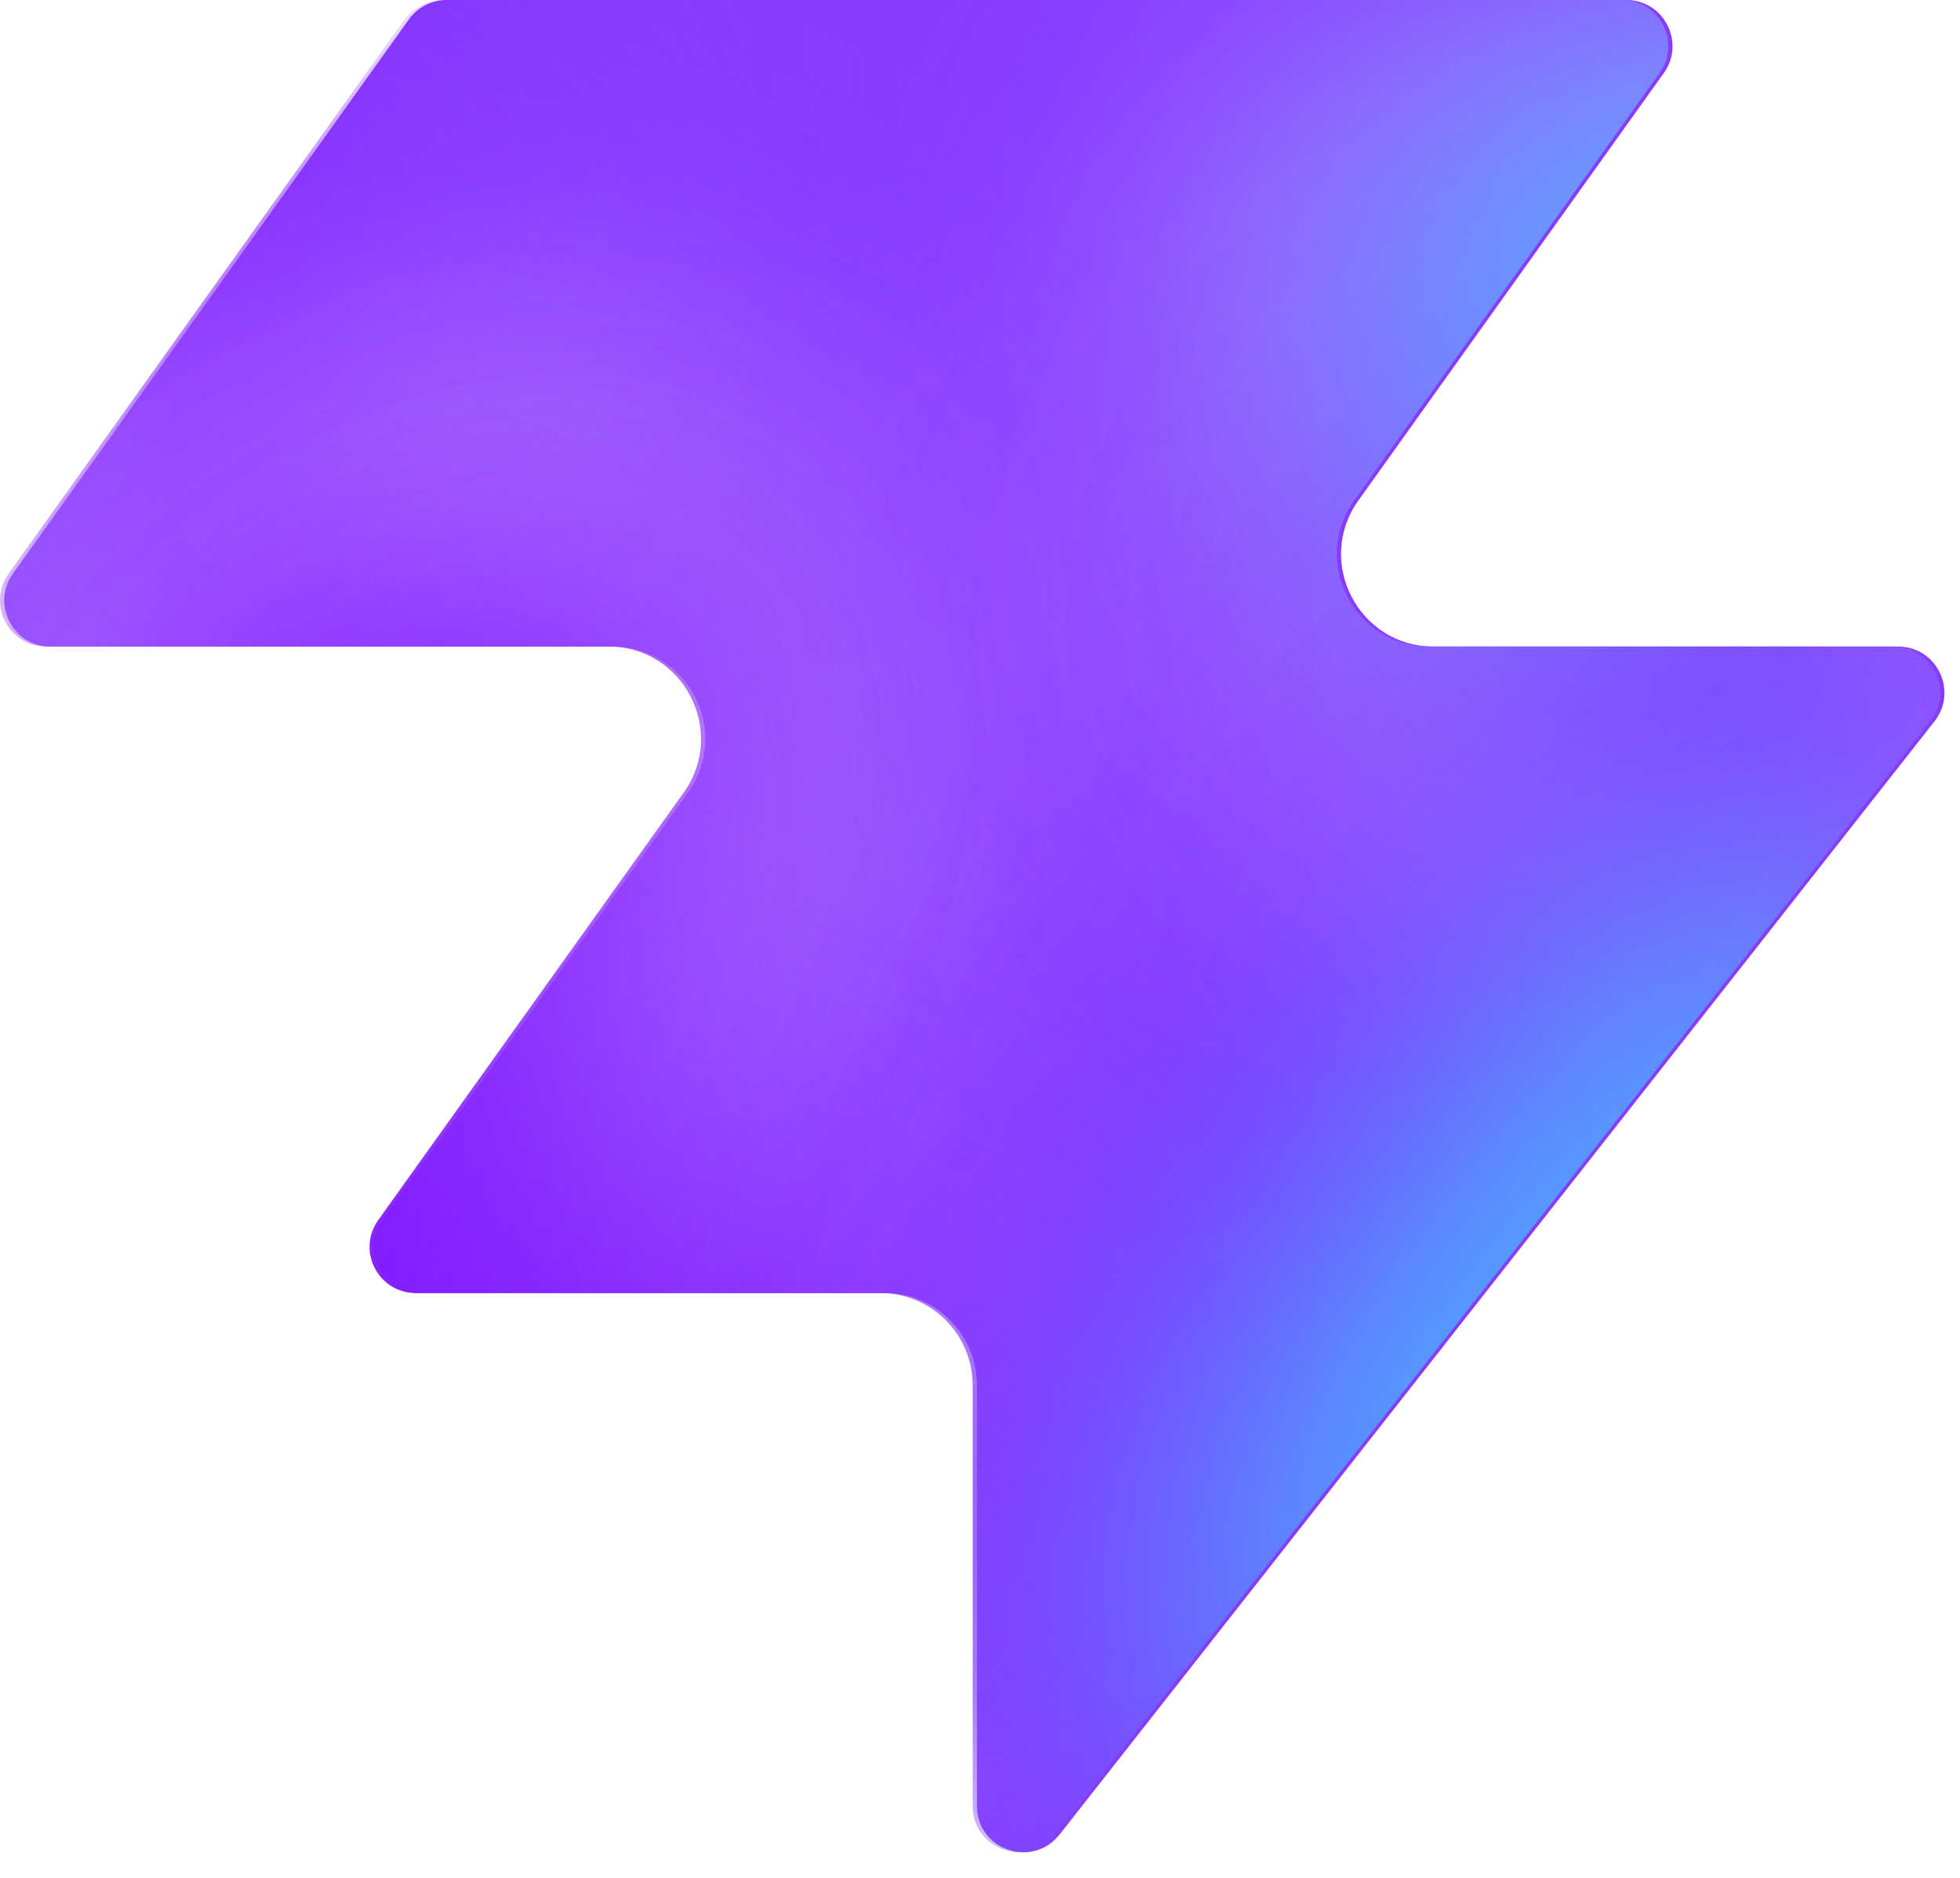
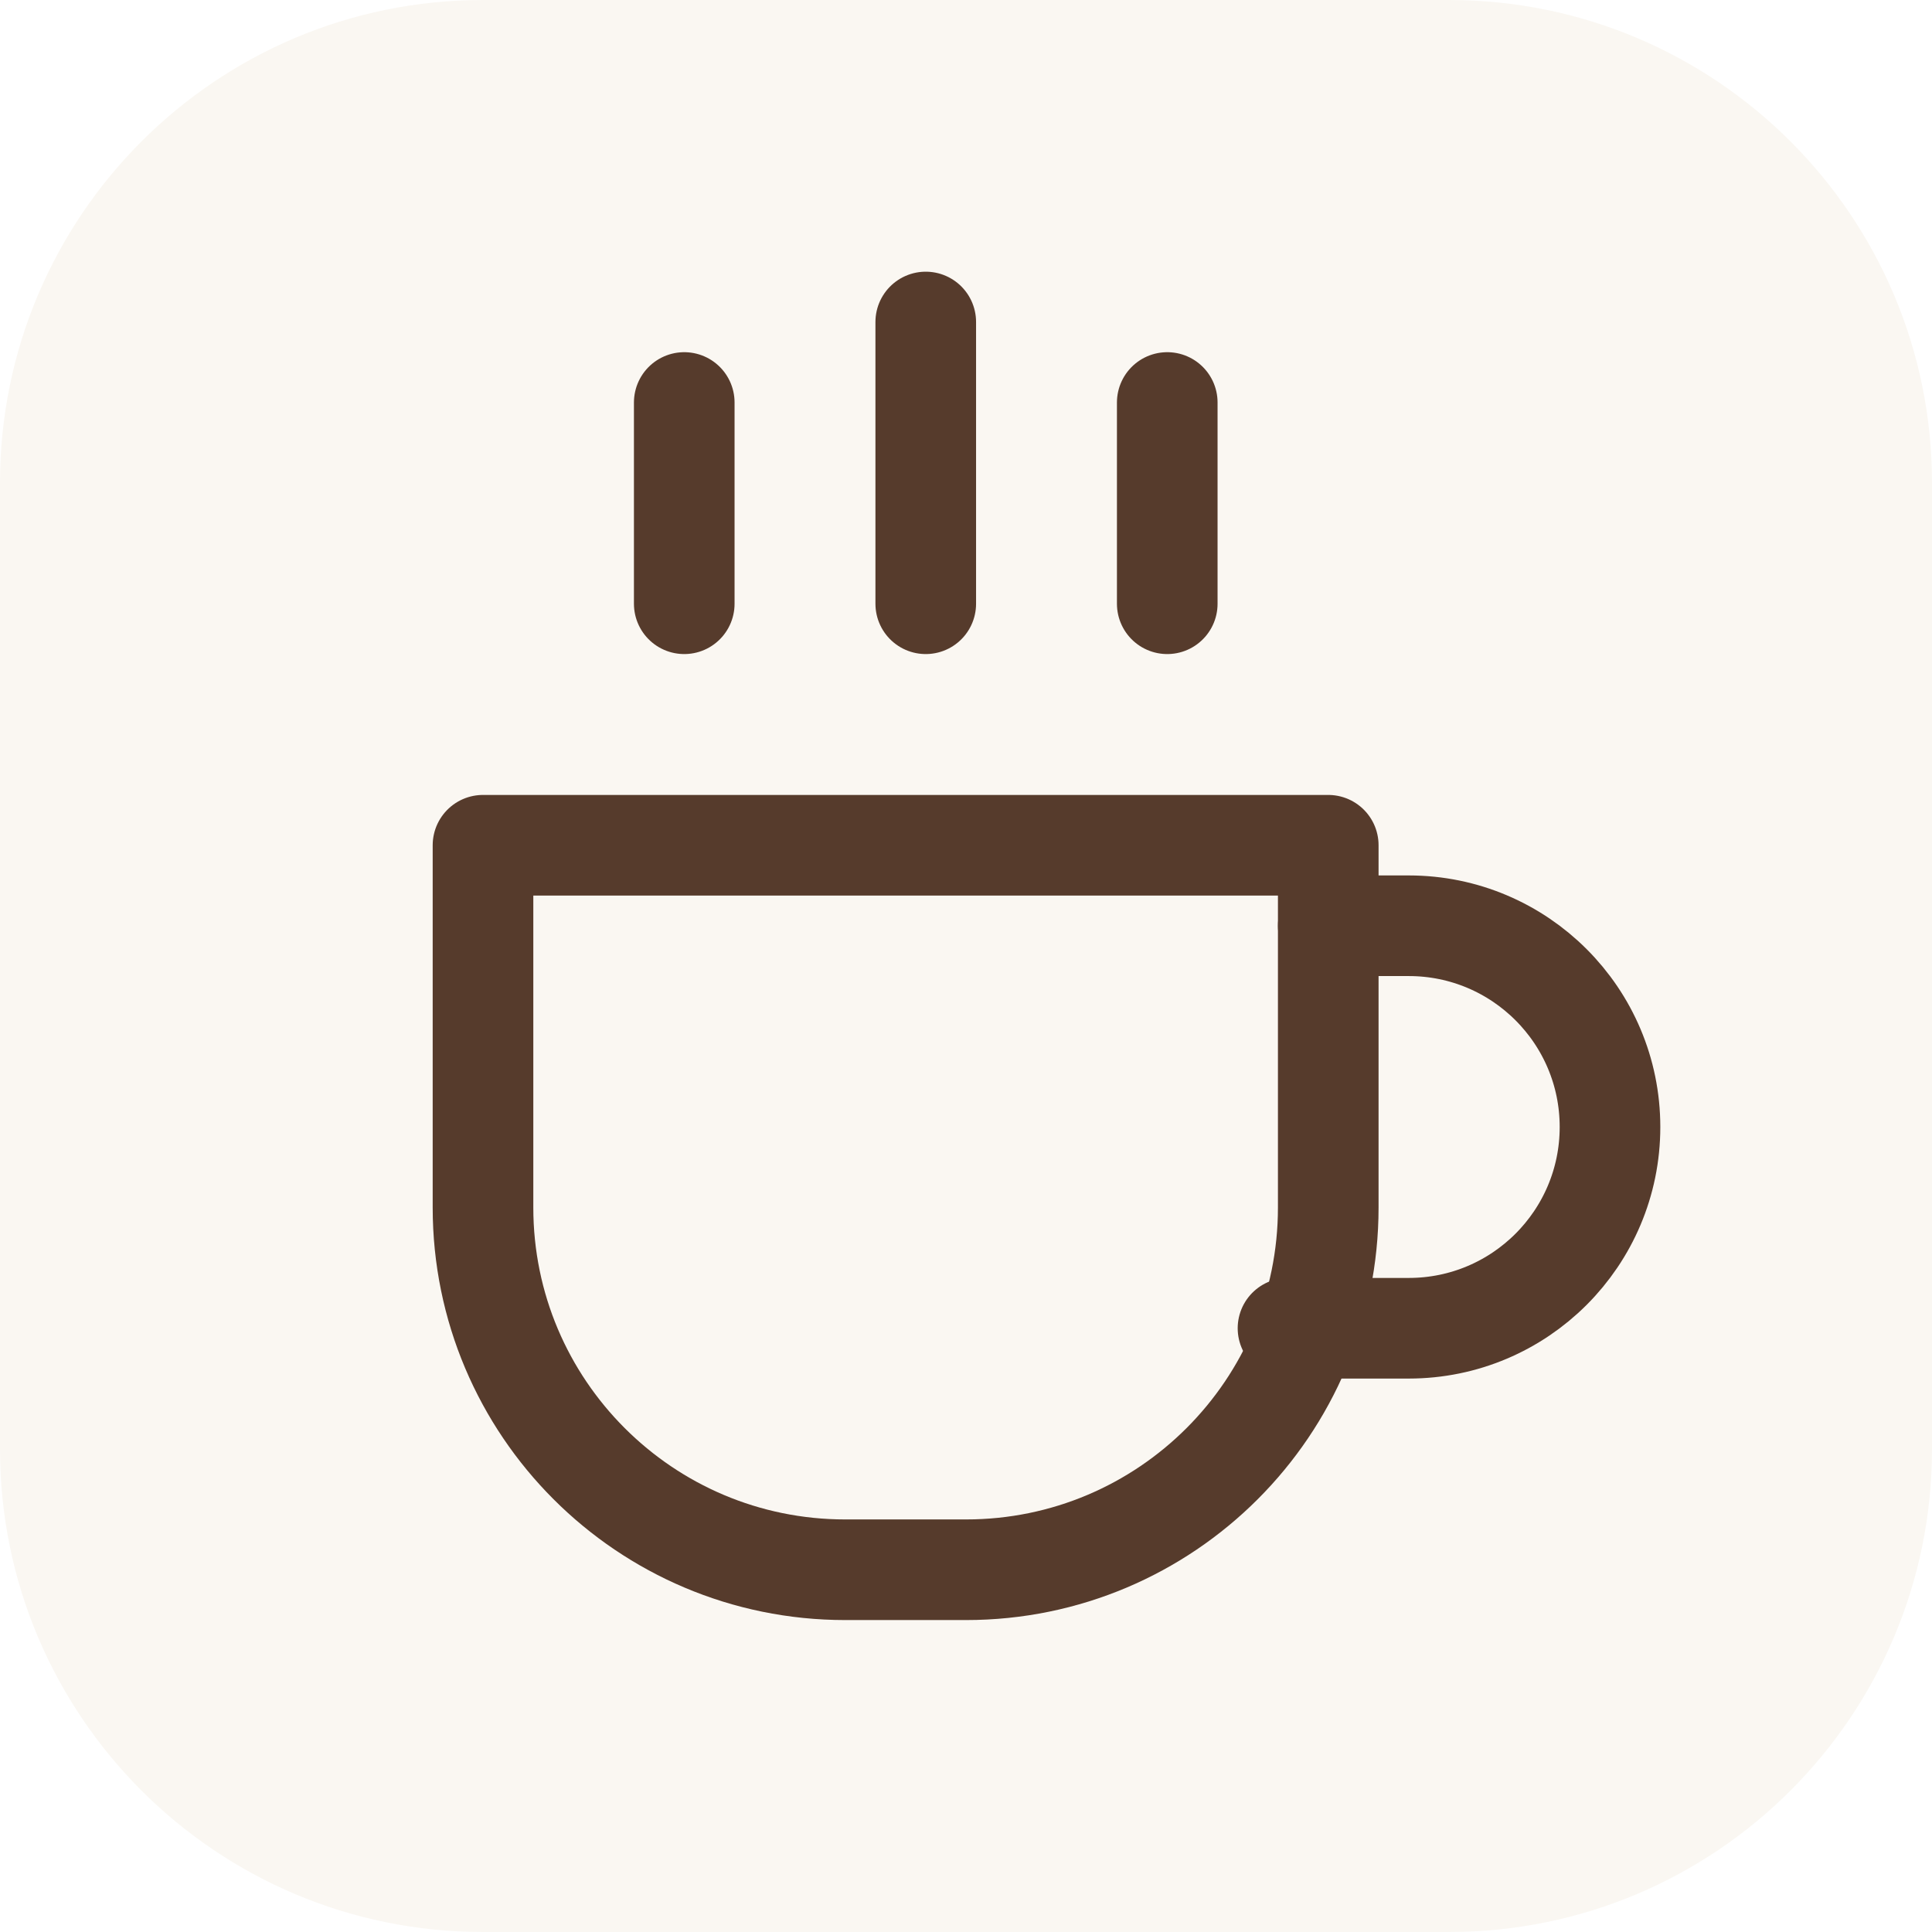
- <svg xmlns="http://www.w3.org/2000/svg" width="48" height="46" fill="none" viewBox="0 0 48 46">
-   <path fill="#863bff" d="M25.946 44.938c-.664.845-2.021.375-2.021-.698V33.937a2.26 2.26 0 0 0-2.262-2.262H10.287c-.92 0-1.456-1.04-.92-1.788l7.48-10.471c1.07-1.497 0-3.578-1.842-3.578H1.237c-.92 0-1.456-1.04-.92-1.788L10.013.474c.214-.297.556-.474.92-.474h28.894c.92 0 1.456 1.04.92 1.788l-7.48 10.471c-1.07 1.498 0 3.579 1.842 3.579h11.377c.943 0 1.473 1.088.89 1.83L25.947 44.94z" style="fill:#863bff;fill:color(display-p3 .525 .23 1);fill-opacity:1" />
-   <mask id="a" width="48" height="46" x="0" y="0" maskUnits="userSpaceOnUse" style="mask-type:alpha">
-     <path fill="#000" d="M25.842 44.938c-.664.844-2.021.375-2.021-.698V33.937a2.26 2.26 0 0 0-2.262-2.262H10.183c-.92 0-1.456-1.04-.92-1.788l7.48-10.471c1.07-1.498 0-3.579-1.842-3.579H1.133c-.92 0-1.456-1.04-.92-1.787L9.91.473c.214-.297.556-.474.92-.474h28.894c.92 0 1.456 1.04.92 1.788l-7.48 10.471c-1.07 1.498 0 3.578 1.842 3.578h11.377c.943 0 1.473 1.088.89 1.832L25.843 44.94z" style="fill:#000;fill-opacity:1" />
-   </mask>
-   <g mask="url(#a)">
-     <g filter="url(#b)">
-       <ellipse cx="5.508" cy="14.704" fill="#ede6ff" rx="5.508" ry="14.704" style="fill:#ede6ff;fill:color(display-p3 .927 .903 1);fill-opacity:1" transform="matrix(.00324 1 1 -.00324 -4.47 31.516)" />
-     </g>
-     <g filter="url(#c)">
-       <ellipse cx="10.399" cy="29.851" fill="#ede6ff" rx="10.399" ry="29.851" style="fill:#ede6ff;fill:color(display-p3 .927 .903 1);fill-opacity:1" transform="matrix(.00324 1 1 -.00324 -39.328 7.883)" />
-     </g>
-     <g filter="url(#d)">
-       <ellipse cx="5.508" cy="30.487" fill="#7e14ff" rx="5.508" ry="30.487" style="fill:#7e14ff;fill:color(display-p3 .492 .077 1);fill-opacity:1" transform="rotate(89.814 -25.913 -14.639)scale(1 -1)" />
-     </g>
-     <g filter="url(#e)">
-       <ellipse cx="5.508" cy="30.599" fill="#7e14ff" rx="5.508" ry="30.599" style="fill:#7e14ff;fill:color(display-p3 .492 .077 1);fill-opacity:1" transform="rotate(89.814 -32.644 -3.334)scale(1 -1)" />
-     </g>
-     <g filter="url(#f)">
-       <ellipse cx="5.508" cy="30.599" fill="#7e14ff" rx="5.508" ry="30.599" style="fill:#7e14ff;fill:color(display-p3 .492 .077 1);fill-opacity:1" transform="matrix(.00324 1 1 -.00324 -34.34 30.47)" />
-     </g>
-     <g filter="url(#g)">
-       <ellipse cx="14.072" cy="22.078" fill="#ede6ff" rx="14.072" ry="22.078" style="fill:#ede6ff;fill:color(display-p3 .927 .903 1);fill-opacity:1" transform="rotate(93.35 24.506 48.493)scale(-1 1)" />
-     </g>
-     <g filter="url(#h)">
-       <ellipse cx="3.47" cy="21.501" fill="#7e14ff" rx="3.47" ry="21.501" style="fill:#7e14ff;fill:color(display-p3 .492 .077 1);fill-opacity:1" transform="rotate(89.009 28.708 47.59)scale(-1 1)" />
-     </g>
-     <g filter="url(#i)">
-       <ellipse cx="3.47" cy="21.501" fill="#7e14ff" rx="3.47" ry="21.501" style="fill:#7e14ff;fill:color(display-p3 .492 .077 1);fill-opacity:1" transform="rotate(89.009 28.708 47.59)scale(-1 1)" />
-     </g>
-     <g filter="url(#j)">
-       <ellipse cx=".387" cy="8.972" fill="#7e14ff" rx="4.407" ry="29.108" style="fill:#7e14ff;fill:color(display-p3 .492 .077 1);fill-opacity:1" transform="rotate(39.51 .387 8.972)" />
-     </g>
-     <g filter="url(#k)">
-       <ellipse cx="47.523" cy="-6.092" fill="#7e14ff" rx="4.407" ry="29.108" style="fill:#7e14ff;fill:color(display-p3 .492 .077 1);fill-opacity:1" transform="rotate(37.892 47.523 -6.092)" />
-     </g>
-     <g filter="url(#l)">
-       <ellipse cx="41.412" cy="6.333" fill="#47bfff" rx="5.971" ry="9.665" style="fill:#47bfff;fill:color(display-p3 .28 .748 1);fill-opacity:1" transform="rotate(37.892 41.412 6.333)" />
-     </g>
-     <g filter="url(#m)">
-       <ellipse cx="-1.879" cy="38.332" fill="#7e14ff" rx="4.407" ry="29.108" style="fill:#7e14ff;fill:color(display-p3 .492 .077 1);fill-opacity:1" transform="rotate(37.892 -1.88 38.332)" />
-     </g>
-     <g filter="url(#n)">
-       <ellipse cx="-1.879" cy="38.332" fill="#7e14ff" rx="4.407" ry="29.108" style="fill:#7e14ff;fill:color(display-p3 .492 .077 1);fill-opacity:1" transform="rotate(37.892 -1.88 38.332)" />
-     </g>
-     <g filter="url(#o)">
-       <ellipse cx="35.651" cy="29.907" fill="#7e14ff" rx="4.407" ry="29.108" style="fill:#7e14ff;fill:color(display-p3 .492 .077 1);fill-opacity:1" transform="rotate(37.892 35.651 29.907)" />
-     </g>
-     <g filter="url(#p)">
-       <ellipse cx="38.418" cy="32.4" fill="#47bfff" rx="5.971" ry="15.297" style="fill:#47bfff;fill:color(display-p3 .28 .748 1);fill-opacity:1" transform="rotate(37.892 38.418 32.4)" />
-     </g>
+ <svg xmlns="http://www.w3.org/2000/svg" viewBox="0 0 48 48" fill="none">
+   <rect width="48" height="48" rx="12" fill="#FAF7F2" />
+   <g stroke="#563B2C" stroke-width="2.5" stroke-linecap="round" stroke-linejoin="round">
+     <path d="M12 21h21v9a9 9 0 0 1-9 9h-3a9 9 0 0 1-9-9v-9Z" />
+     <path d="M33 23h2a5 5 0 0 1 0 10h-3M17 15v-5m6 5V8m6 7v-5" />
  </g>
-   <defs>
-     <filter id="b" width="60.045" height="41.654" x="-19.77" y="16.149" color-interpolation-filters="sRGB" filterUnits="userSpaceOnUse">
-       <feFlood flood-opacity="0" result="BackgroundImageFix" />
-       <feBlend in="SourceGraphic" in2="BackgroundImageFix" result="shape" />
-       <feGaussianBlur result="effect1_foregroundBlur_2002_17158" stdDeviation="7.659" />
-     </filter>
-     <filter id="c" width="90.34" height="51.437" x="-54.613" y="-7.533" color-interpolation-filters="sRGB" filterUnits="userSpaceOnUse">
-       <feFlood flood-opacity="0" result="BackgroundImageFix" />
-       <feBlend in="SourceGraphic" in2="BackgroundImageFix" result="shape" />
-       <feGaussianBlur result="effect1_foregroundBlur_2002_17158" stdDeviation="7.659" />
-     </filter>
-     <filter id="d" width="79.355" height="29.4" x="-49.64" y="2.03" color-interpolation-filters="sRGB" filterUnits="userSpaceOnUse">
-       <feFlood flood-opacity="0" result="BackgroundImageFix" />
-       <feBlend in="SourceGraphic" in2="BackgroundImageFix" result="shape" />
-       <feGaussianBlur result="effect1_foregroundBlur_2002_17158" stdDeviation="4.596" />
-     </filter>
-     <filter id="e" width="79.579" height="29.4" x="-45.045" y="20.029" color-interpolation-filters="sRGB" filterUnits="userSpaceOnUse">
-       <feFlood flood-opacity="0" result="BackgroundImageFix" />
-       <feBlend in="SourceGraphic" in2="BackgroundImageFix" result="shape" />
-       <feGaussianBlur result="effect1_foregroundBlur_2002_17158" stdDeviation="4.596" />
-     </filter>
-     <filter id="f" width="79.579" height="29.4" x="-43.513" y="21.178" color-interpolation-filters="sRGB" filterUnits="userSpaceOnUse">
-       <feFlood flood-opacity="0" result="BackgroundImageFix" />
-       <feBlend in="SourceGraphic" in2="BackgroundImageFix" result="shape" />
-       <feGaussianBlur result="effect1_foregroundBlur_2002_17158" stdDeviation="4.596" />
-     </filter>
-     <filter id="g" width="74.749" height="58.852" x="15.756" y="-17.901" color-interpolation-filters="sRGB" filterUnits="userSpaceOnUse">
-       <feFlood flood-opacity="0" result="BackgroundImageFix" />
-       <feBlend in="SourceGraphic" in2="BackgroundImageFix" result="shape" />
-       <feGaussianBlur result="effect1_foregroundBlur_2002_17158" stdDeviation="7.659" />
-     </filter>
-     <filter id="h" width="61.377" height="25.362" x="23.548" y="2.284" color-interpolation-filters="sRGB" filterUnits="userSpaceOnUse">
-       <feFlood flood-opacity="0" result="BackgroundImageFix" />
-       <feBlend in="SourceGraphic" in2="BackgroundImageFix" result="shape" />
-       <feGaussianBlur result="effect1_foregroundBlur_2002_17158" stdDeviation="4.596" />
-     </filter>
-     <filter id="i" width="61.377" height="25.362" x="23.548" y="2.284" color-interpolation-filters="sRGB" filterUnits="userSpaceOnUse">
-       <feFlood flood-opacity="0" result="BackgroundImageFix" />
-       <feBlend in="SourceGraphic" in2="BackgroundImageFix" result="shape" />
-       <feGaussianBlur result="effect1_foregroundBlur_2002_17158" stdDeviation="4.596" />
-     </filter>
-     <filter id="j" width="56.045" height="63.649" x="-27.636" y="-22.853" color-interpolation-filters="sRGB" filterUnits="userSpaceOnUse">
-       <feFlood flood-opacity="0" result="BackgroundImageFix" />
-       <feBlend in="SourceGraphic" in2="BackgroundImageFix" result="shape" />
-       <feGaussianBlur result="effect1_foregroundBlur_2002_17158" stdDeviation="4.596" />
-     </filter>
-     <filter id="k" width="54.814" height="64.646" x="20.116" y="-38.415" color-interpolation-filters="sRGB" filterUnits="userSpaceOnUse">
-       <feFlood flood-opacity="0" result="BackgroundImageFix" />
-       <feBlend in="SourceGraphic" in2="BackgroundImageFix" result="shape" />
-       <feGaussianBlur result="effect1_foregroundBlur_2002_17158" stdDeviation="4.596" />
-     </filter>
-     <filter id="l" width="33.541" height="35.313" x="24.641" y="-11.323" color-interpolation-filters="sRGB" filterUnits="userSpaceOnUse">
-       <feFlood flood-opacity="0" result="BackgroundImageFix" />
-       <feBlend in="SourceGraphic" in2="BackgroundImageFix" result="shape" />
-       <feGaussianBlur result="effect1_foregroundBlur_2002_17158" stdDeviation="4.596" />
-     </filter>
-     <filter id="m" width="54.814" height="64.646" x="-29.286" y="6.009" color-interpolation-filters="sRGB" filterUnits="userSpaceOnUse">
-       <feFlood flood-opacity="0" result="BackgroundImageFix" />
-       <feBlend in="SourceGraphic" in2="BackgroundImageFix" result="shape" />
-       <feGaussianBlur result="effect1_foregroundBlur_2002_17158" stdDeviation="4.596" />
-     </filter>
-     <filter id="n" width="54.814" height="64.646" x="-29.286" y="6.009" color-interpolation-filters="sRGB" filterUnits="userSpaceOnUse">
-       <feFlood flood-opacity="0" result="BackgroundImageFix" />
-       <feBlend in="SourceGraphic" in2="BackgroundImageFix" result="shape" />
-       <feGaussianBlur result="effect1_foregroundBlur_2002_17158" stdDeviation="4.596" />
-     </filter>
-     <filter id="o" width="54.814" height="64.646" x="8.244" y="-2.416" color-interpolation-filters="sRGB" filterUnits="userSpaceOnUse">
-       <feFlood flood-opacity="0" result="BackgroundImageFix" />
-       <feBlend in="SourceGraphic" in2="BackgroundImageFix" result="shape" />
-       <feGaussianBlur result="effect1_foregroundBlur_2002_17158" stdDeviation="4.596" />
-     </filter>
-     <filter id="p" width="39.409" height="43.623" x="18.713" y="10.588" color-interpolation-filters="sRGB" filterUnits="userSpaceOnUse">
-       <feFlood flood-opacity="0" result="BackgroundImageFix" />
-       <feBlend in="SourceGraphic" in2="BackgroundImageFix" result="shape" />
-       <feGaussianBlur result="effect1_foregroundBlur_2002_17158" stdDeviation="4.596" />
-     </filter>
-   </defs>
</svg>
